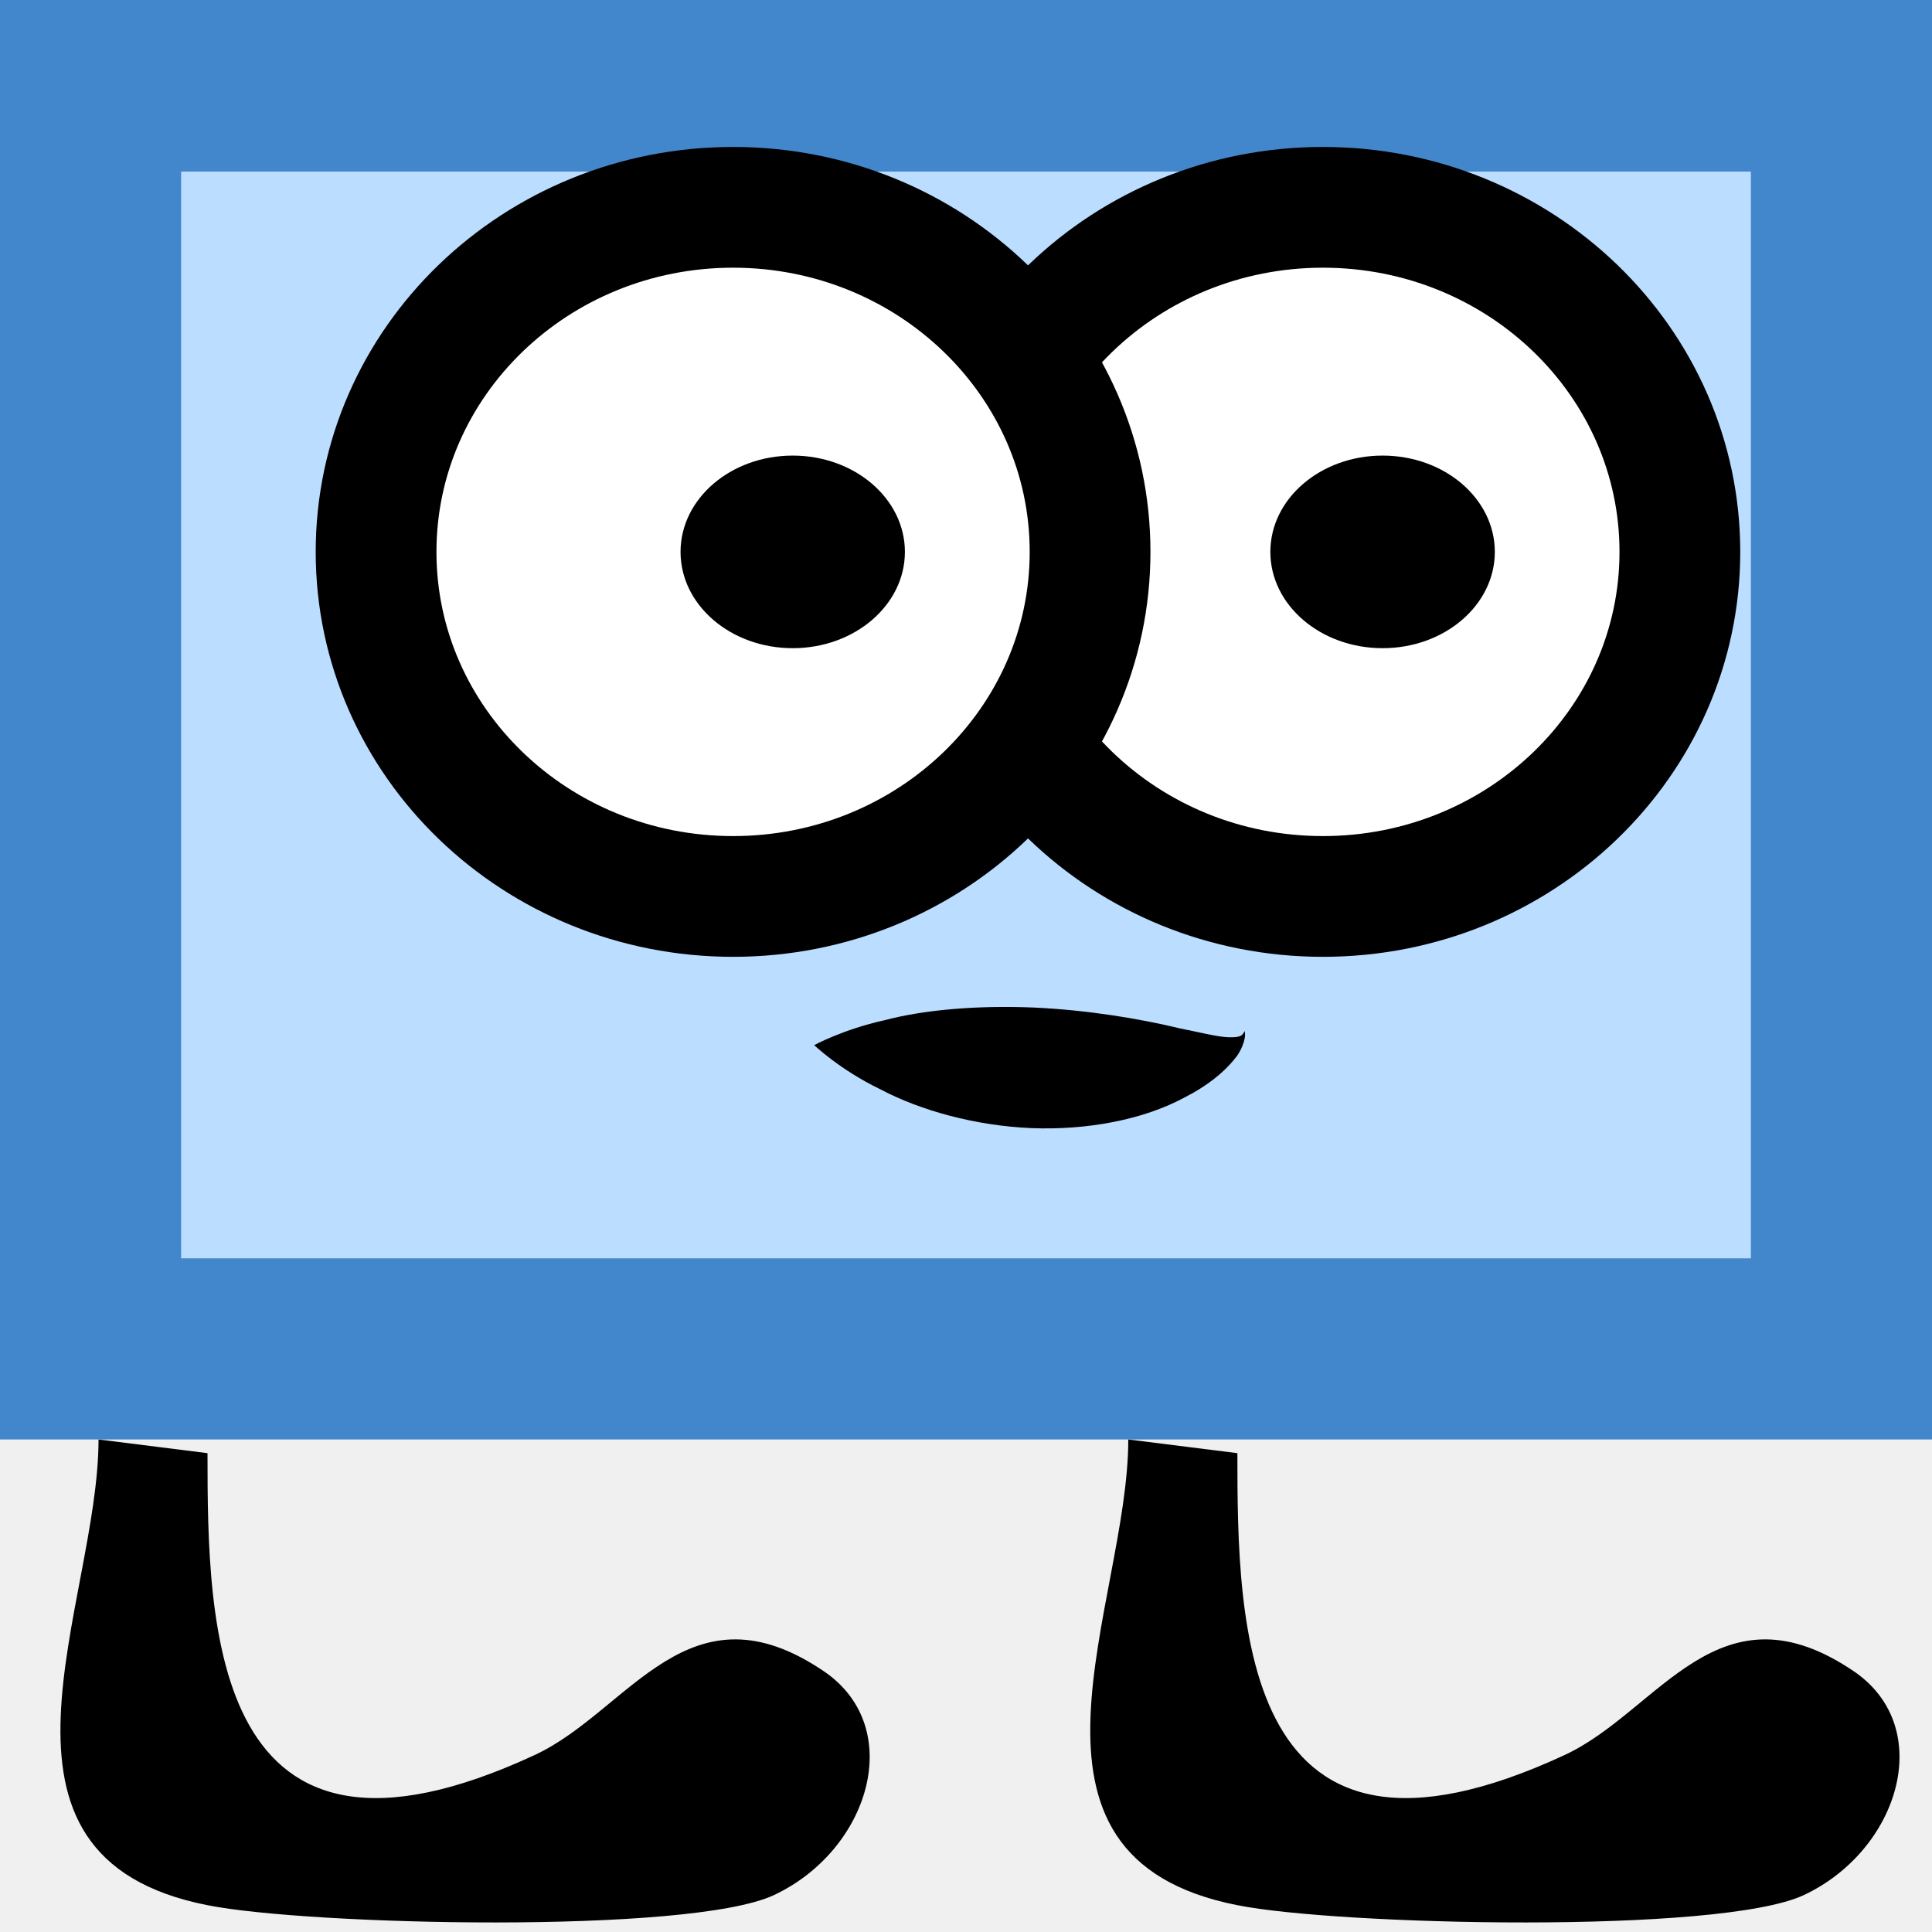
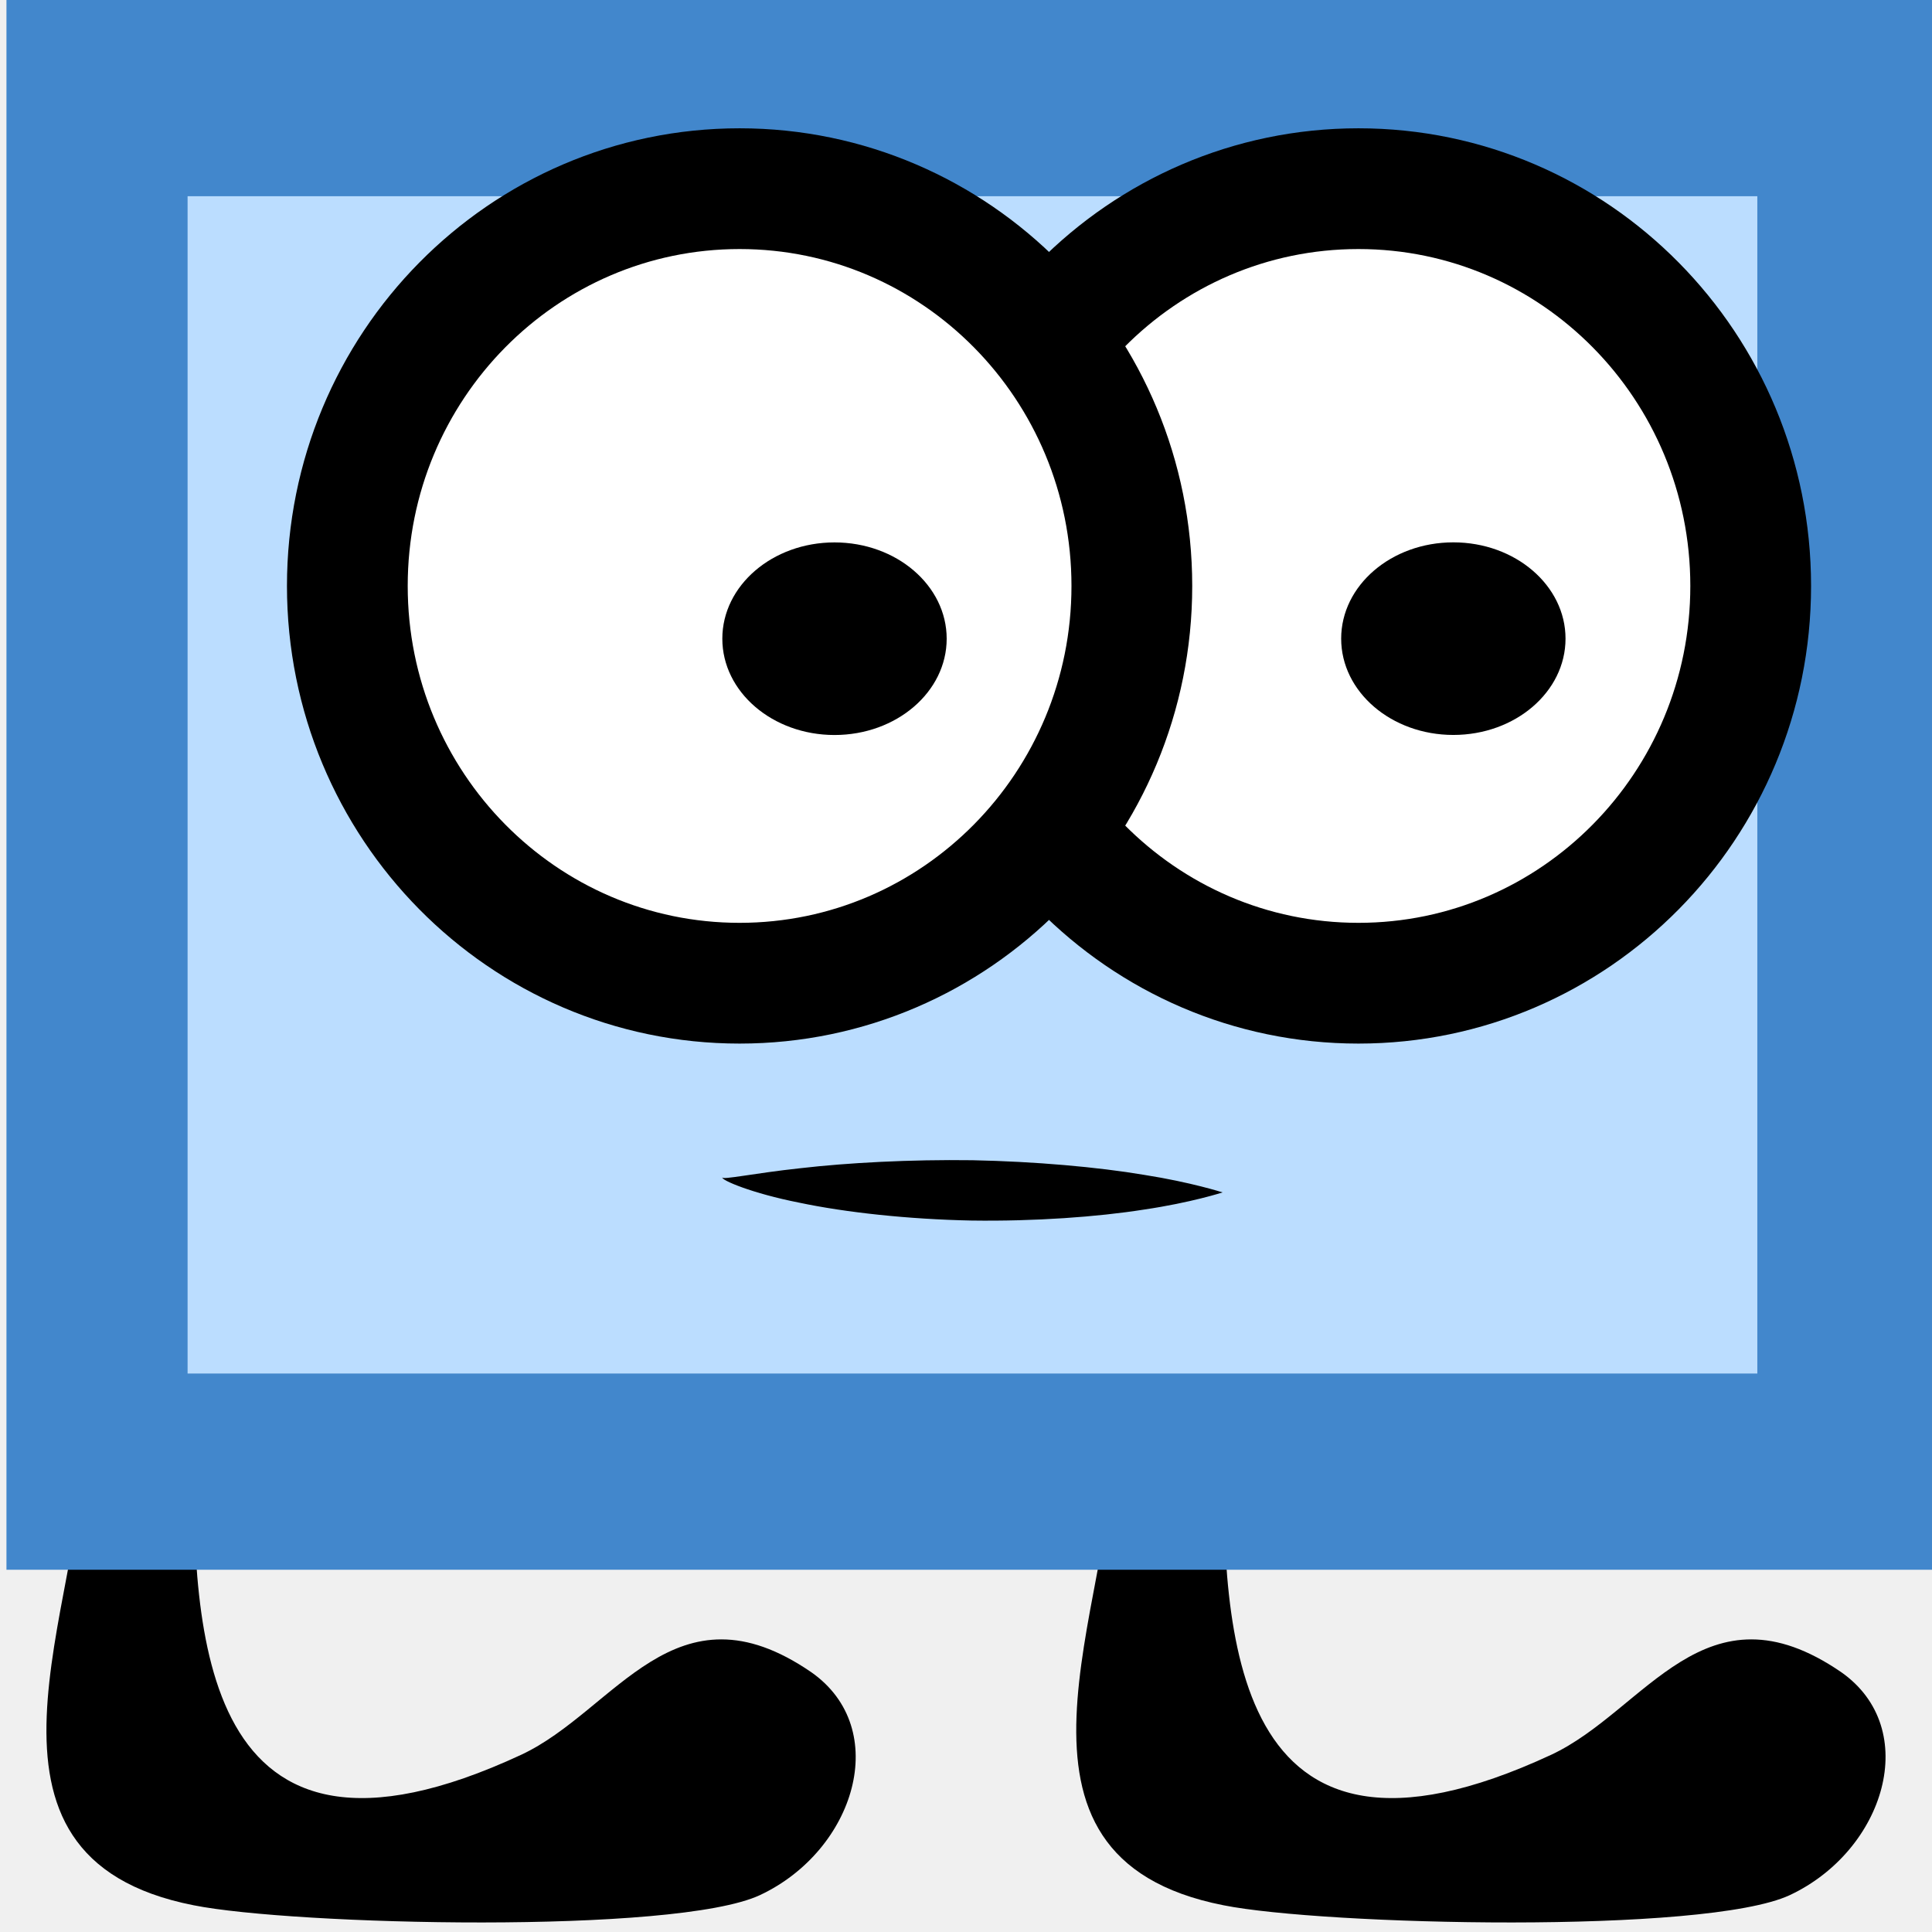
- <svg xmlns="http://www.w3.org/2000/svg" version="1.1" id="Layer_1" x="0px" y="0px" width="32px" height="32px" viewBox="16 0 32 32" enable-background="new 16 0 32 32" xml:space="preserve">
-   <path d="M17.632,23.842c0,2.729-2.272,6.913,1.805,7.714c1.646,0.331,7.98,0.487,9.381-0.167c1.574-0.738,2.194-2.753,0.849-3.693  c-2.258-1.549-3.237,0.636-4.803,1.369c-5.383,2.502-5.427-2.125-5.427-4.996" />
-   <path d="M34.688,23.842c0,2.729-2.27,6.913,1.807,7.714c1.645,0.331,7.979,0.487,9.381-0.167c1.572-0.738,2.193-2.753,0.85-3.693  c-2.258-1.549-3.236,0.636-4.803,1.369c-5.383,2.502-5.428-2.125-5.428-4.996" />
+ <svg xmlns="http://www.w3.org/2000/svg" version="1.1" id="Layer_1" x="0px" y="0px" width="32px" height="32px" viewBox="0 0 32 32" enable-background="new 0 0 32 32" xml:space="preserve">
+   <path d="M1.4,23.842c0,2.729-2.272,6.913,1.806,7.715c1.646,0.33,7.979,0.486,9.381-0.168c1.574-0.738,2.193-2.753,0.849-3.693  c-2.258-1.549-3.237,0.637-4.804,1.369c-5.383,2.502-5.426-2.125-5.426-4.996" />
+   <path d="M18.456,23.842c0,2.729-2.27,6.913,1.808,7.715c1.646,0.33,7.979,0.486,9.381-0.168c1.572-0.738,2.192-2.753,0.851-3.693  c-2.259-1.549-3.236,0.637-4.804,1.369c-5.383,2.502-5.428-2.125-5.428-4.996" />
  <g>
-     <rect x="17.5" y="1.342" fill="#BBDDFF" width="29" height="21" />
-     <path fill="#4287CC" d="M45,2.842v18H19v-18H45 M48-0.158H16v24h32V-0.158L48-0.158z" />
+     <rect x="1.607" y="1.625" fill="#BBDDFF" width="29" height="22.75" />
+     <path fill="#4287CC" d="M29.107,3.25v19.5h-26V3.25H29.107 M32.107,0h-32v26h32V0L32.107,0z" />
  </g>
-   <ellipse fill="#FFFFFF" stroke="#000000" stroke-width="2" stroke-miterlimit="10" cx="37.912" cy="9.141" rx="5.912" ry="5.707" />
-   <ellipse cx="38.9" cy="9.141" rx="1.859" ry="1.595" />
-   <ellipse fill="#FFFFFF" stroke="#000000" stroke-width="2" stroke-miterlimit="10" cx="28.142" cy="9.141" rx="5.913" ry="5.707" />
-   <ellipse cx="29.13" cy="9.141" rx="1.858" ry="1.595" />
+   <ellipse fill="#FFFFFF" stroke="#000000" stroke-width="2" stroke-miterlimit="10" cx="22.5" cy="9.705" rx="6.497" ry="6.58" />
+   <ellipse cx="24.072" cy="10.578" rx="1.858" ry="1.595" />
+   <ellipse fill="#FFFFFF" stroke="#000000" stroke-width="2" stroke-miterlimit="10" cx="12.25" cy="9.705" rx="6.497" ry="6.58" />
+   <ellipse cx="13.822" cy="10.579" rx="1.858" ry="1.595" />
  <g>
-     <path d="M36.615,17.076c-0.006,0.002,0.02,0.037-0.002,0.135c-0.021,0.097-0.076,0.229-0.168,0.333   c-0.18,0.226-0.465,0.45-0.811,0.626c-0.691,0.378-1.631,0.552-2.555,0.515c-0.924-0.04-1.834-0.291-2.5-0.644   c-0.668-0.322-1.093-0.73-1.093-0.73s0.477-0.261,1.161-0.412c0.69-0.183,1.586-0.248,2.475-0.211   c0.887,0.04,1.764,0.186,2.424,0.346c0.33,0.065,0.604,0.137,0.793,0.146c0.094,0.003,0.168-0.002,0.211-0.024   C36.6,17.131,36.613,17.068,36.615,17.076z" />
+     <path d="M11.964,19.5c-0.009,0.049,0.521-0.068,1.296-0.151c0.778-0.09,1.813-0.146,2.848-0.132   c1.035,0.021,2.07,0.112,2.846,0.243c0.777,0.122,1.296,0.29,1.296,0.29s-0.519,0.169-1.299,0.284   c-0.779,0.123-1.82,0.197-2.861,0.182c-1.041-0.021-2.081-0.133-2.857-0.297C12.458,19.766,11.937,19.545,11.964,19.5z" />
  </g>
</svg>
